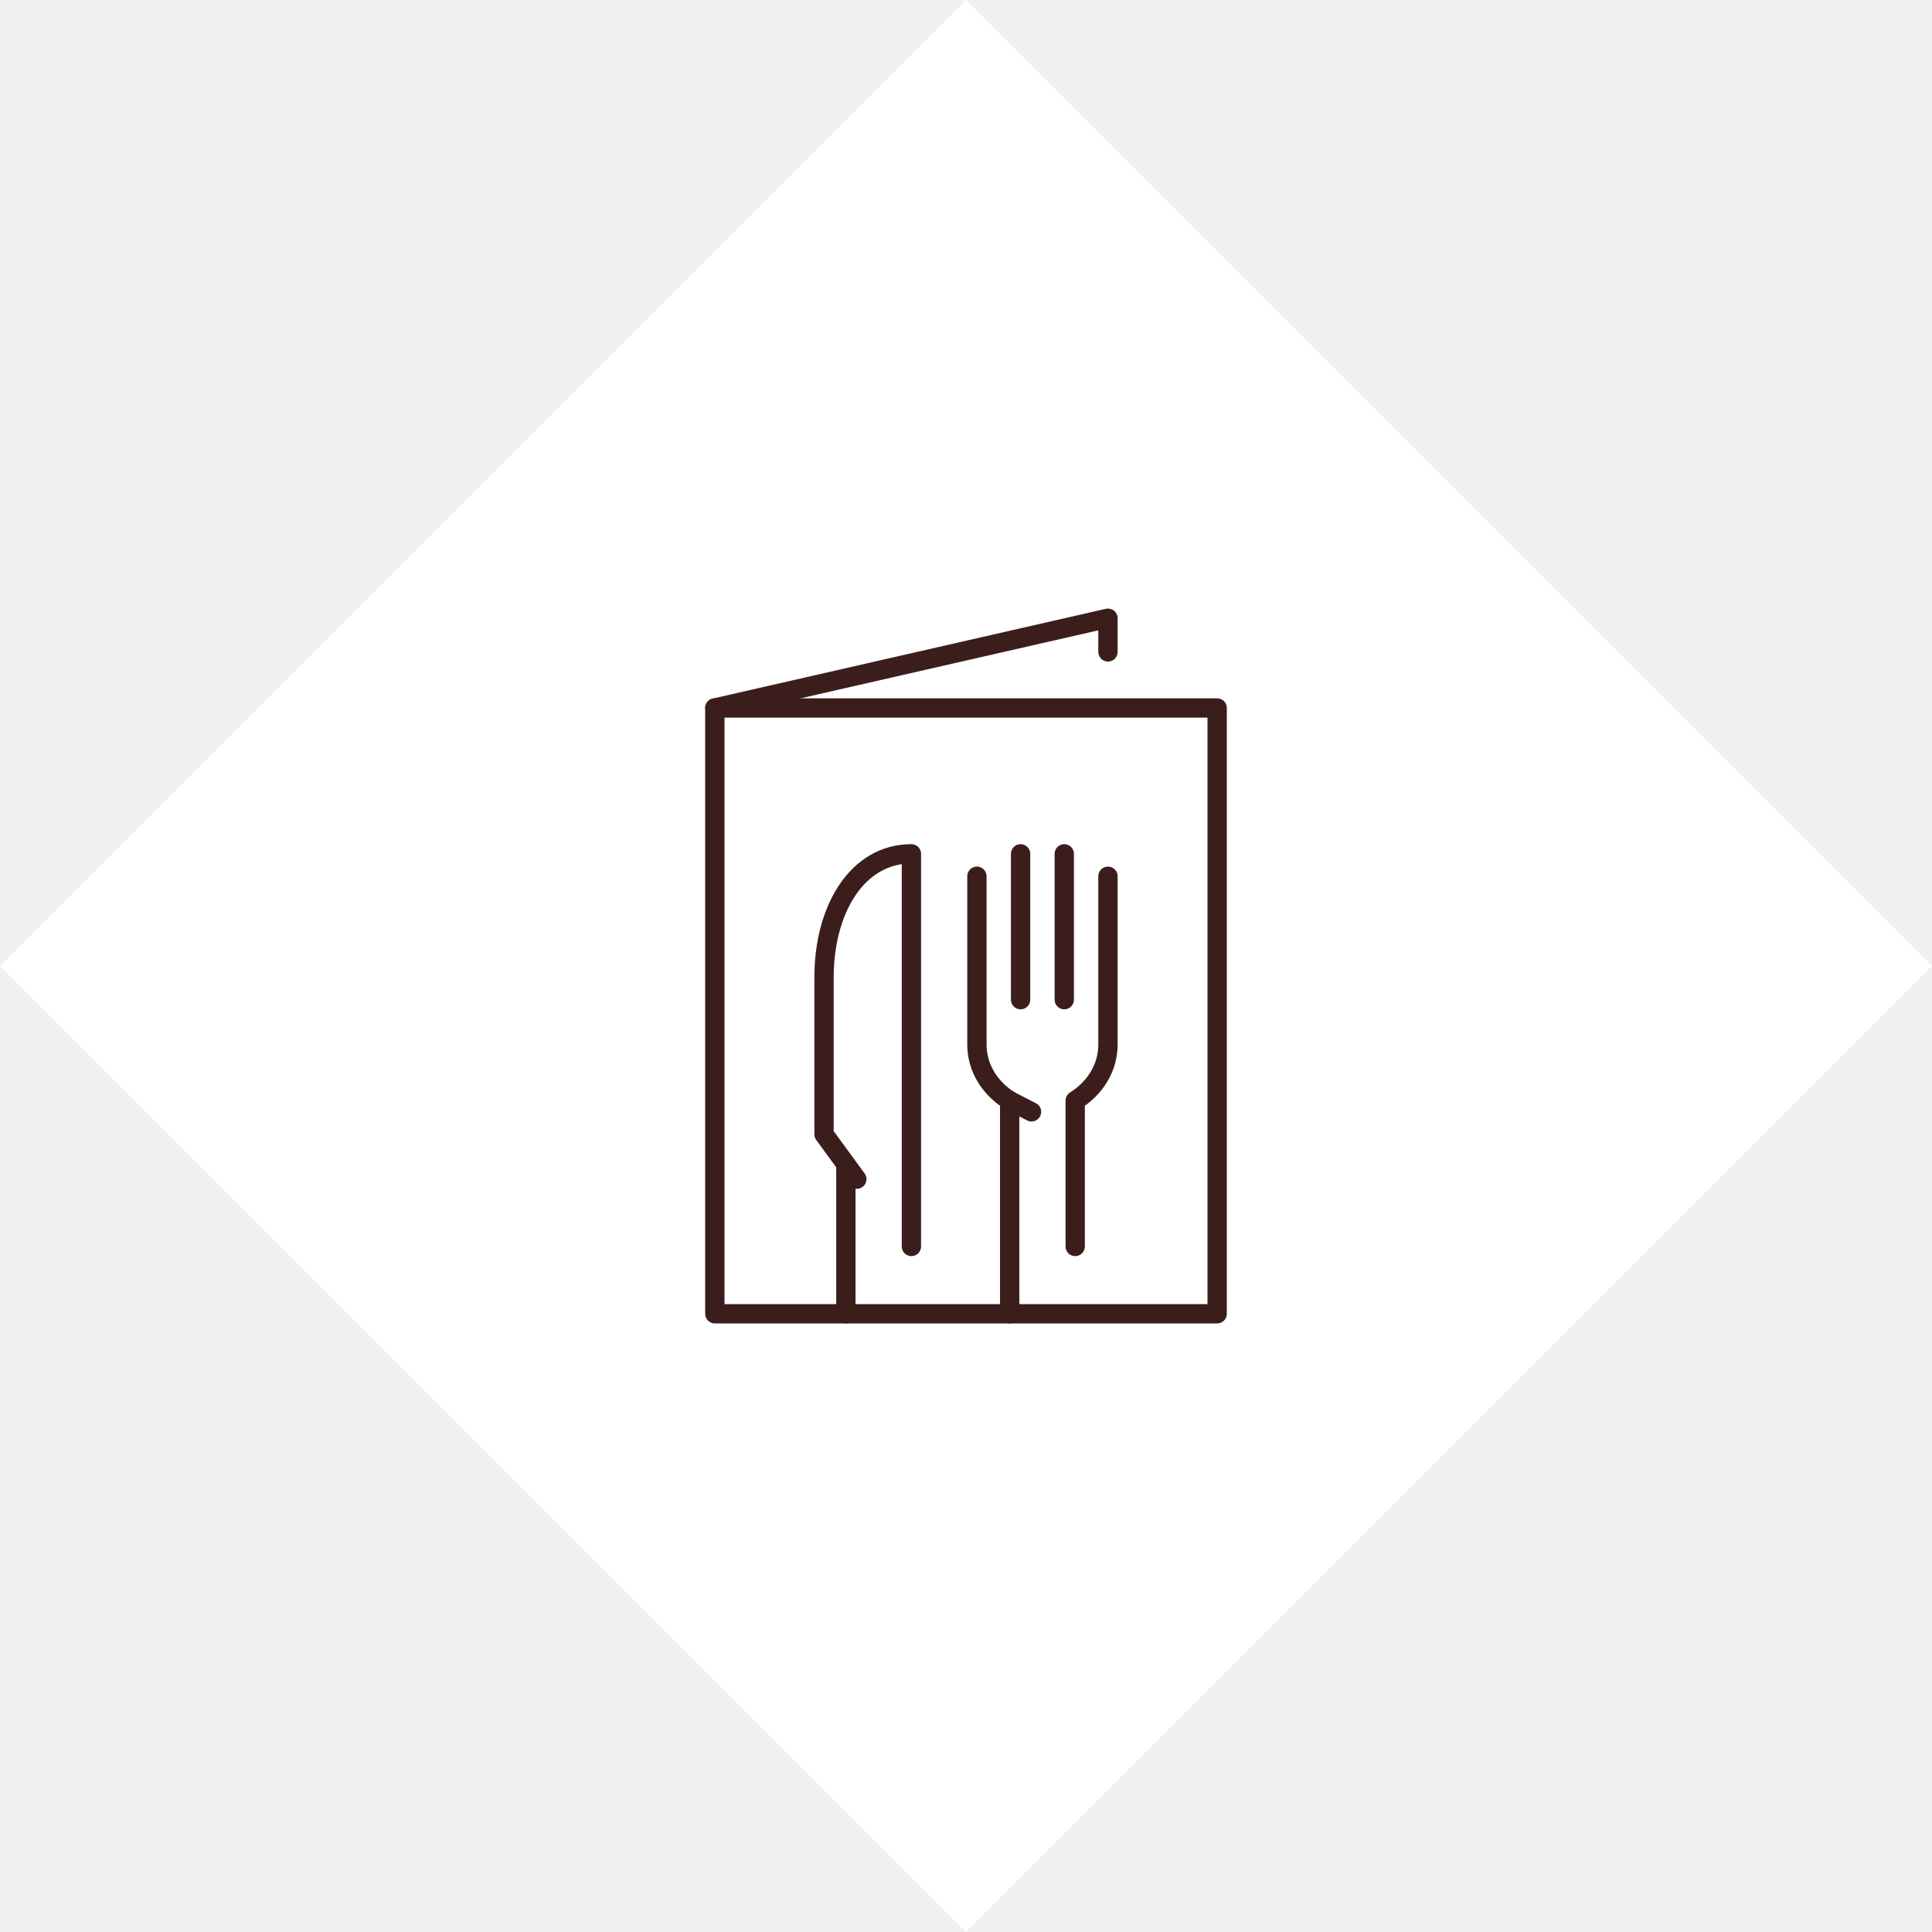
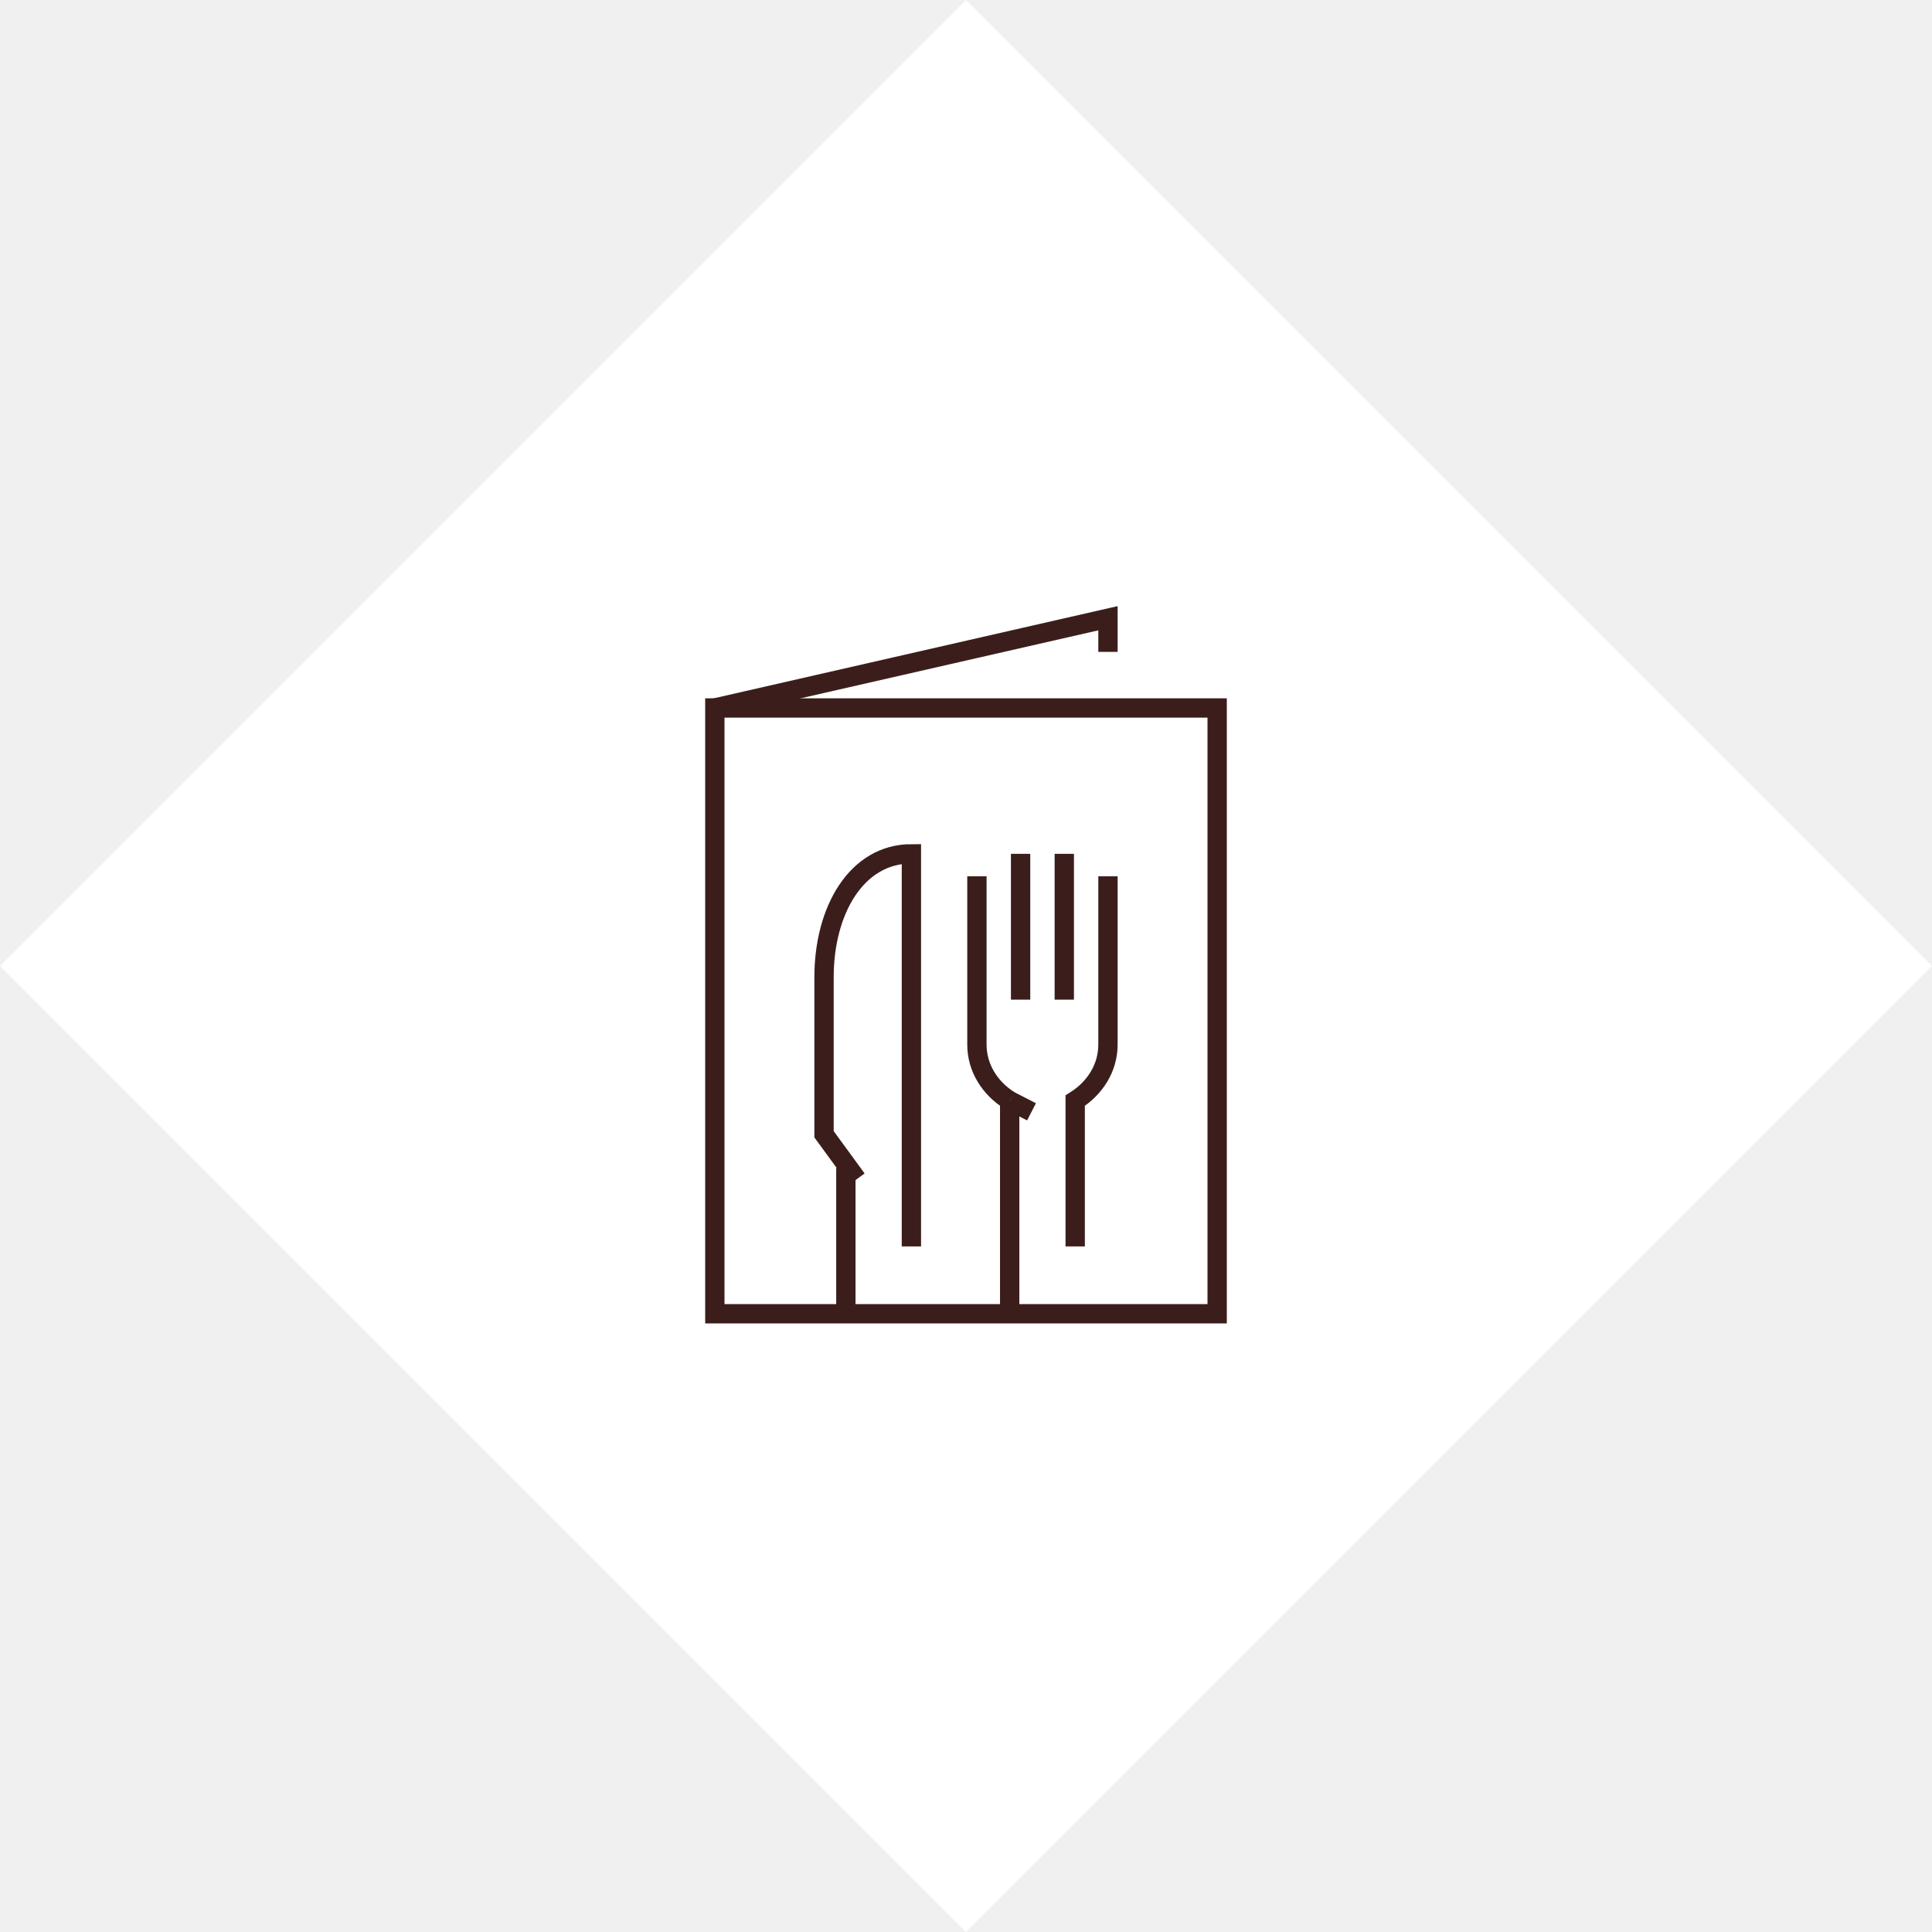
<svg xmlns="http://www.w3.org/2000/svg" width="100" height="100" viewBox="0 0 100 100" fill="none">
  <path d="M50 0L100 50L50 100L0 50L50 0Z" fill="white" />
-   <path d="M63 36.645H37V68H63V36.645Z" stroke="#3B1E1C" stroke-miterlimit="10" stroke-linecap="round" stroke-linejoin="round" />
-   <path d="M37 36.645L57.348 32V33.742" stroke="#3B1E1C" stroke-miterlimit="10" stroke-linecap="round" stroke-linejoin="round" />
-   <path d="M55.087 44.194V51.742" stroke="#3B1E1C" stroke-miterlimit="10" stroke-linecap="round" stroke-linejoin="round" />
-   <path d="M52.826 51.742V44.194" stroke="#3B1E1C" stroke-miterlimit="10" stroke-linecap="round" stroke-linejoin="round" />
-   <path d="M52.261 56.968C51.244 56.329 50.565 55.284 50.565 54.065V45.355" stroke="#3B1E1C" stroke-miterlimit="10" stroke-linecap="round" stroke-linejoin="round" />
-   <path d="M57.348 45.355V54.065C57.348 55.284 56.67 56.329 55.652 56.968V64.516" stroke="#3B1E1C" stroke-miterlimit="10" stroke-linecap="round" stroke-linejoin="round" />
-   <path d="M52.261 56.968V68" stroke="#3B1E1C" stroke-miterlimit="10" stroke-linecap="round" stroke-linejoin="round" />
-   <path d="M52.261 56.968L53.391 57.548" stroke="#3B1E1C" stroke-miterlimit="10" stroke-linecap="round" stroke-linejoin="round" />
-   <path d="M44.348 61.032L42.652 58.71V50.581C42.652 47.097 44.348 44.194 47.174 44.194V64.516" stroke="#3B1E1C" stroke-miterlimit="10" stroke-linecap="round" stroke-linejoin="round" />
-   <path d="M43.782 60.452V68" stroke="#3B1E1C" stroke-miterlimit="10" stroke-linecap="round" stroke-linejoin="round" />
+   <path d="M63 36.645H37V68H63V36.645Z" stroke="#3B1E1C" stroke-miterlimit="10" strokeLinecap="round" strokeLinejoin="round" />
+   <path d="M37 36.645L57.348 32V33.742" stroke="#3B1E1C" stroke-miterlimit="10" strokeLinecap="round" strokeLinejoin="round" />
+   <path d="M55.087 44.194V51.742" stroke="#3B1E1C" stroke-miterlimit="10" strokeLinecap="round" strokeLinejoin="round" />
+   <path d="M52.826 51.742V44.194" stroke="#3B1E1C" stroke-miterlimit="10" strokeLinecap="round" strokeLinejoin="round" />
+   <path d="M52.261 56.968C51.244 56.329 50.565 55.284 50.565 54.065V45.355" stroke="#3B1E1C" stroke-miterlimit="10" strokeLinecap="round" strokeLinejoin="round" />
+   <path d="M57.348 45.355V54.065C57.348 55.284 56.67 56.329 55.652 56.968V64.516" stroke="#3B1E1C" stroke-miterlimit="10" strokeLinecap="round" strokeLinejoin="round" />
+   <path d="M52.261 56.968V68" stroke="#3B1E1C" stroke-miterlimit="10" strokeLinecap="round" strokeLinejoin="round" />
+   <path d="M52.261 56.968L53.391 57.548" stroke="#3B1E1C" stroke-miterlimit="10" strokeLinecap="round" strokeLinejoin="round" />
+   <path d="M44.348 61.032L42.652 58.71V50.581C42.652 47.097 44.348 44.194 47.174 44.194V64.516" stroke="#3B1E1C" stroke-miterlimit="10" strokeLinecap="round" strokeLinejoin="round" />
+   <path d="M43.782 60.452V68" stroke="#3B1E1C" stroke-miterlimit="10" strokeLinecap="round" strokeLinejoin="round" />
</svg>
